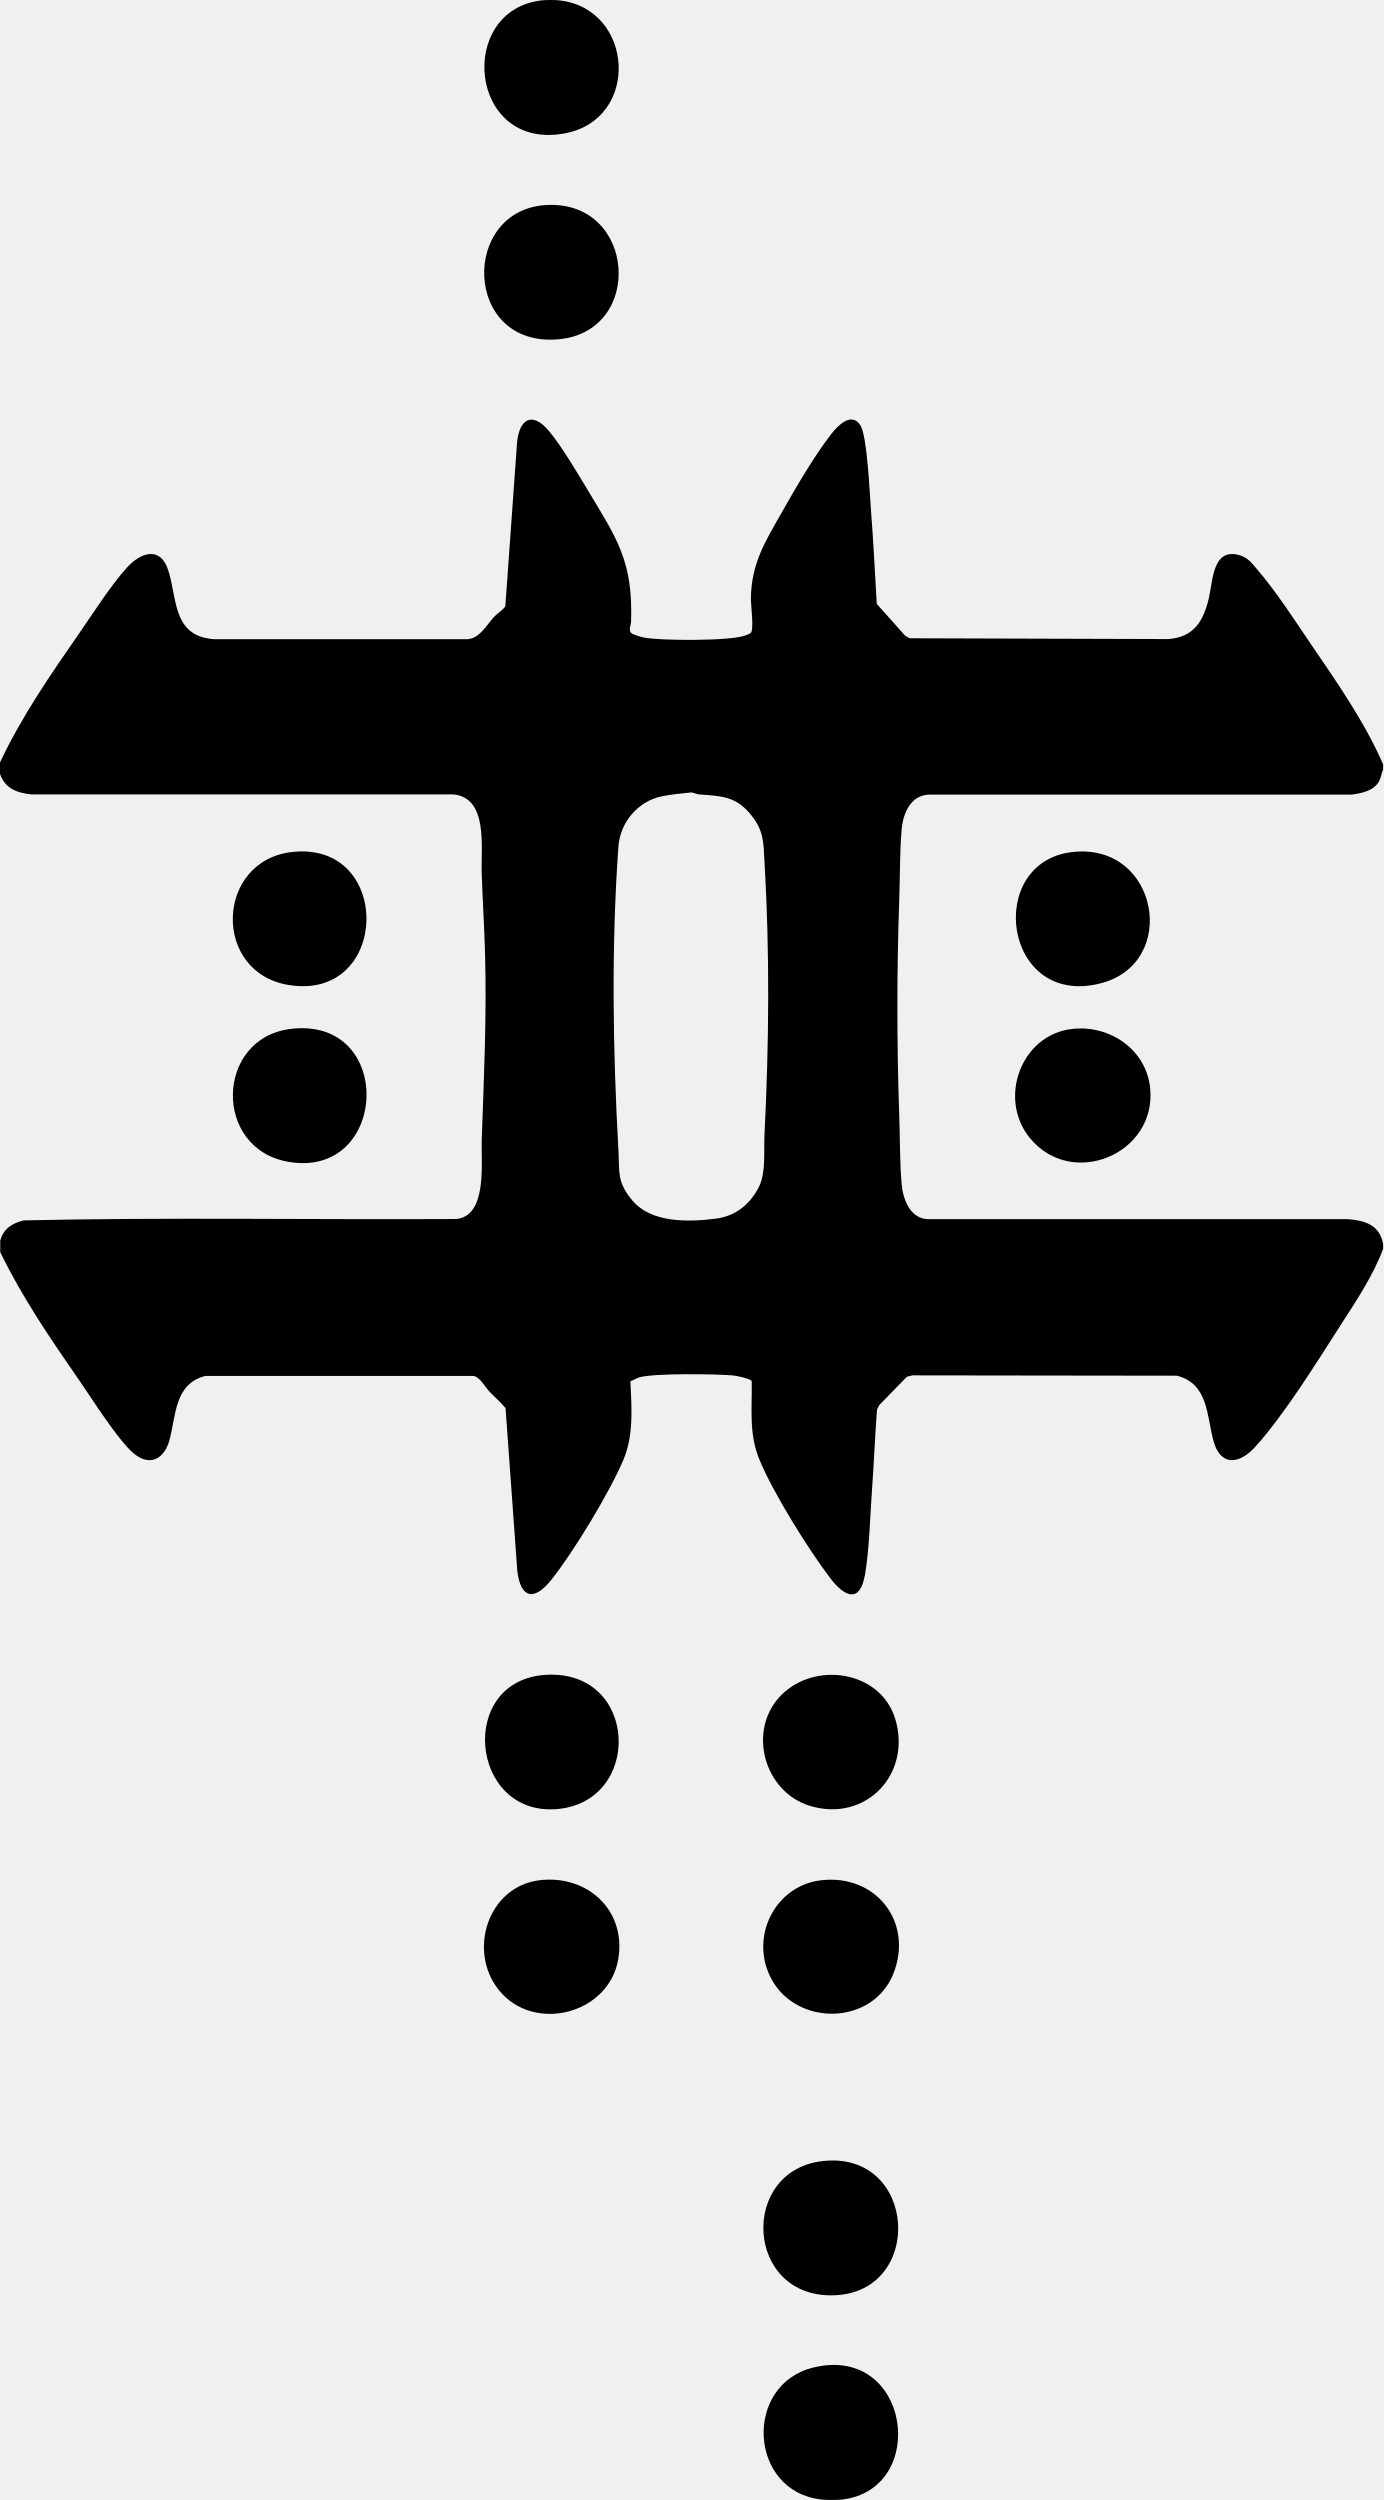
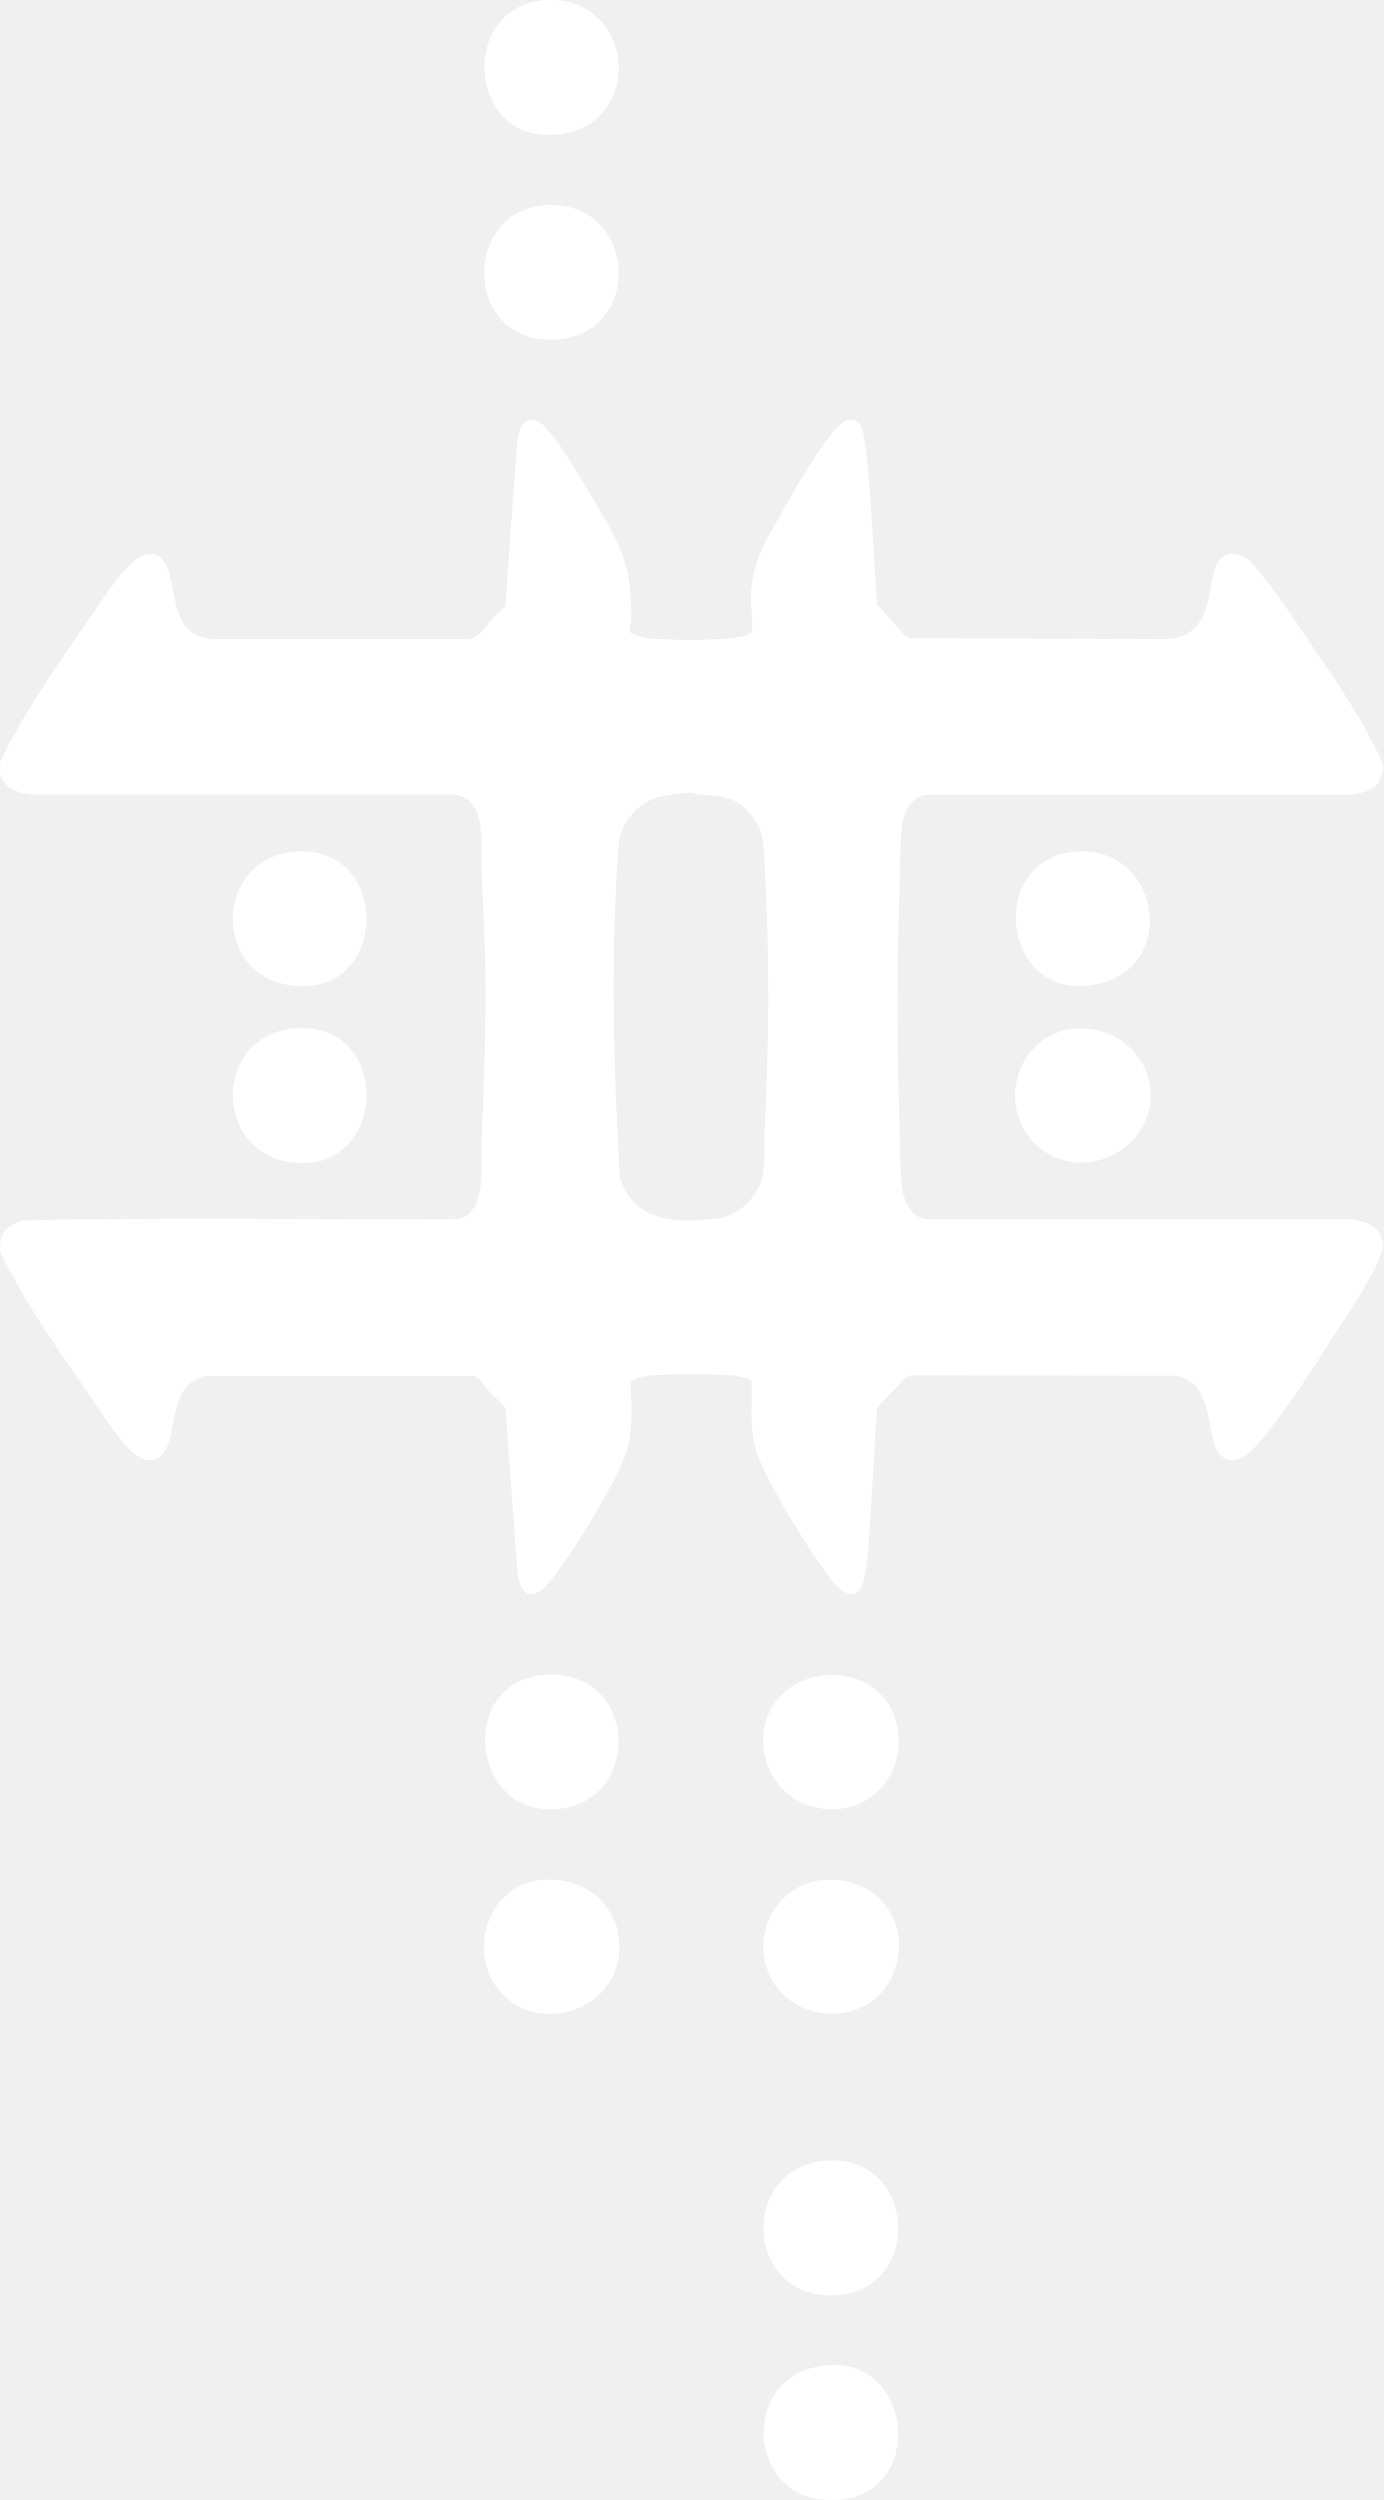
<svg xmlns="http://www.w3.org/2000/svg" id="Layer_1" data-name="Layer 1" viewBox="0 0 121.2 219.07">
-   <path d="M121.2,67.03v.4c-.16.33-.16.66-.34,1.01-.46.85-1.52,1.07-2.41,1.19h-36.9c-1.7-.05-2.42,1.6-2.54,3.05-.17,1.92-.14,4.14-.21,6.09-.22,6.39-.22,12.62,0,19.01.07,1.92.04,4.1.21,5.99.11,1.29.73,2.98,2.24,3.06h36.8c1.52.1,2.87.5,3.15,2.2v.4c-.88,2.36-2.34,4.54-3.7,6.65-2.06,3.21-5.04,8.02-7.55,10.75-1.39,1.51-3.02,1.66-3.62-.58s-.45-5-3.2-5.7l-23.18-.03-.48.12-2.42,2.48-.2.4c-.18,2.35-.27,4.71-.44,7.06s-.23,5.19-.61,7.39c-.45,2.62-1.84,1.92-3.07.29-1.91-2.52-5.03-7.51-6.2-10.4-.93-2.27-.61-4.47-.66-6.84-.13-.22-1.39-.48-1.7-.5-1.54-.12-6.84-.2-8.13.17-.28.08-.53.26-.8.35.11,2.27.3,4.71-.6,6.85-1.18,2.82-4.42,8.17-6.34,10.56-1.46,1.83-2.67,1.68-2.97-.79l-1.03-14.27c-.43-.53-.96-.97-1.43-1.47-.38-.4-.79-1.21-1.35-1.35h-23.51c-2.7.65-2.59,3.45-3.14,5.55-.44,1.7-1.72,2.47-3.2,1.2-1.38-1.2-3.59-4.72-4.73-6.37-2.49-3.59-5.02-7.3-6.92-11.23v-1c.28-1.06,1.06-1.54,2.07-1.78,12.61-.28,25.26-.05,37.88-.12,2.76-.25,2.18-4.96,2.24-6.86.19-5.43.44-10.75.3-16.19-.06-2.42-.22-4.87-.3-7.3-.08-2.19.61-6.62-2.54-6.86H2.75c-1.25-.12-2.32-.52-2.75-1.8v-1c1.89-4.02,4.49-7.79,7.02-11.43,1.23-1.77,2.67-4.05,4.08-5.62,1.19-1.32,2.92-1.96,3.63.17.82,2.47.35,5.83,4.02,6.08h22.21c1.07-.05,1.67-1.24,2.34-1.96.32-.34.72-.54.98-.92l1.03-14.37c.22-2.14,1.39-2.7,2.83-.95,1.13,1.37,2.46,3.64,3.4,5.2,2.57,4.26,3.93,6.22,3.76,11.45-.01.32-.24.73,0,1,.14.15.86.35,1.1.4,1.42.3,7.66.32,8.93-.18.12-.05.41-.15.47-.23.28-.32-.01-2.42,0-3.01.04-3.07,1.24-4.96,2.69-7.51,1.23-2.18,2.81-4.9,4.33-6.87.57-.74,1.78-2.01,2.57-.8.6.93.81,5.87.92,7.28.22,2.79.35,5.59.52,8.38l2.5,2.8.39.21,22.64.07c2.24-.16,3.07-1.53,3.56-3.54.36-1.5.31-4.5,2.69-3.81.77.22,1.11.73,1.6,1.3,1.64,1.92,3.25,4.41,4.68,6.52,2.29,3.35,4.7,6.81,6.32,10.53ZM60.47,69.45c-.72.07-1.77.18-2.48.33-2.1.43-3.65,2.3-3.8,4.4-.63,8.85-.49,17.76,0,26.59.11,1.94-.15,2.78,1.2,4.4,1.68,2.02,4.93,1.92,7.32,1.62,1.75-.22,3.02-1.25,3.8-2.8.62-1.25.41-3.11.48-4.52.4-8.07.47-15.93,0-24-.1-1.72-.05-2.63-1.16-4.04-1.32-1.67-2.63-1.67-4.58-1.82-.27-.02-.51-.19-.79-.17Z" />
-   <path d="M73.8,219.03c-.42.05-1.37.05-1.8,0-6.41-.69-6.88-10.08-.72-11.57,8.5-2.06,10.18,10.65,2.52,11.57Z" />
-   <path d="M49,.03c6.58.72,7.17,10.48.42,11.67C41.05,13.19,39.97.85,47.5.03c.37-.04,1.13-.04,1.5,0Z" />
-   <path d="M68.43,148.57c2.96-3.03,8.73-2.19,10.02,2.06,1.45,4.8-2.54,9.07-7.43,7.63-4.08-1.21-5.57-6.64-2.59-9.69Z" />
-   <path d="M47.88,146.76c8.11-.44,8.47,11.19.87,11.77s-8.71-11.35-.87-11.77Z" />
-   <path d="M72.18,189.36c8.18-.83,8.86,11.44.97,11.77s-8.44-11.01-.97-11.77Z" />
-   <path d="M71.98,164.76c4.79-.54,8.1,3.69,6.3,8.2s-8.43,4.66-10.69.44c-1.94-3.61.29-8.18,4.39-8.64Z" />
-   <path d="M47.28,164.76c4.18-.5,7.61,2.62,6.9,6.9-.81,4.85-7.42,6.53-10.47,2.72-2.76-3.44-.94-9.08,3.58-9.62Z" />
-   <path d="M47.98,17.96c7.75-.33,8.5,11.09.97,11.77-8.41.76-8.64-11.45-.97-11.77Z" />
-   <path d="M93.98,74.66c7.53-.85,9.42,9.77,2.42,11.52-8.5,2.13-10.13-10.65-2.42-11.52Z" />
-   <path d="M93.98,90.16c3.3-.36,6.49,1.84,6.81,5.23.54,5.73-6.85,8.83-10.54,4.34-2.83-3.45-.79-9.08,3.73-9.57Z" />
-   <path d="M25.48,90.16c9.17-1.1,8.59,13.16-.2,11.65-6.65-1.14-6.41-10.85.2-11.65Z" />
-   <path d="M25.58,74.66c8.89-1.01,8.62,13.13-.3,11.65-6.72-1.11-6.39-10.88.3-11.65Z" />
+   <path fill="#FFFFFF" d="M121.2,67.03v.4c-.16.33-.16.66-.34,1.01-.46.85-1.52,1.07-2.41,1.19h-36.9c-1.7-.05-2.42,1.6-2.54,3.05-.17,1.92-.14,4.14-.21,6.09-.22,6.39-.22,12.62,0,19.01.07,1.92.04,4.1.21,5.99.11,1.29.73,2.98,2.24,3.06h36.8c1.52.1,2.87.5,3.15,2.2v.4c-.88,2.36-2.34,4.54-3.7,6.65-2.06,3.21-5.04,8.02-7.55,10.75-1.39,1.51-3.02,1.66-3.62-.58s-.45-5-3.2-5.7l-23.18-.03-.48.12-2.42,2.48-.2.4c-.18,2.35-.27,4.71-.44,7.06s-.23,5.19-.61,7.39c-.45,2.62-1.84,1.92-3.07.29-1.91-2.52-5.03-7.51-6.2-10.4-.93-2.27-.61-4.47-.66-6.84-.13-.22-1.39-.48-1.7-.5-1.54-.12-6.84-.2-8.13.17-.28.08-.53.26-.8.35.11,2.27.3,4.71-.6,6.85-1.18,2.82-4.42,8.17-6.34,10.56-1.46,1.83-2.67,1.68-2.97-.79l-1.03-14.27c-.43-.53-.96-.97-1.43-1.47-.38-.4-.79-1.21-1.35-1.35h-23.51c-2.7.65-2.59,3.45-3.14,5.55-.44,1.7-1.72,2.47-3.2,1.2-1.38-1.2-3.59-4.72-4.73-6.37-2.49-3.59-5.02-7.3-6.92-11.23v-1c.28-1.06,1.06-1.54,2.07-1.78,12.61-.28,25.26-.05,37.88-.12,2.76-.25,2.18-4.96,2.24-6.86.19-5.43.44-10.75.3-16.19-.06-2.42-.22-4.87-.3-7.3-.08-2.19.61-6.62-2.54-6.86H2.75c-1.25-.12-2.32-.52-2.75-1.8v-1c1.89-4.02,4.49-7.79,7.02-11.43,1.23-1.77,2.67-4.05,4.08-5.62,1.19-1.32,2.92-1.96,3.63.17.82,2.47.35,5.83,4.02,6.08h22.21c1.07-.05,1.67-1.24,2.34-1.96.32-.34.72-.54.98-.92l1.03-14.37c.22-2.14,1.39-2.7,2.83-.95,1.13,1.37,2.46,3.64,3.4,5.2,2.57,4.26,3.93,6.22,3.76,11.45-.01.32-.24.73,0,1,.14.15.86.35,1.1.4,1.42.3,7.66.32,8.93-.18.12-.05.41-.15.47-.23.28-.32-.01-2.42,0-3.01.04-3.07,1.24-4.96,2.69-7.51,1.23-2.18,2.81-4.9,4.33-6.87.57-.74,1.78-2.01,2.57-.8.6.93.81,5.87.92,7.28.22,2.79.35,5.59.52,8.38l2.5,2.8.39.21,22.64.07c2.24-.16,3.07-1.53,3.56-3.54.36-1.5.31-4.5,2.69-3.81.77.22,1.11.73,1.6,1.3,1.64,1.92,3.25,4.41,4.68,6.52,2.29,3.35,4.7,6.81,6.32,10.53ZM60.47,69.45c-.72.07-1.77.18-2.48.33-2.1.43-3.65,2.3-3.8,4.4-.63,8.85-.49,17.76,0,26.59.11,1.94-.15,2.78,1.2,4.4,1.68,2.02,4.93,1.92,7.32,1.62,1.75-.22,3.02-1.25,3.8-2.8.62-1.25.41-3.11.48-4.52.4-8.07.47-15.93,0-24-.1-1.72-.05-2.63-1.16-4.04-1.32-1.67-2.63-1.67-4.58-1.82-.27-.02-.51-.19-.79-.17Z" />
+   <path fill="#FFFFFF" d="M73.8,219.03c-.42.05-1.37.05-1.8,0-6.41-.69-6.88-10.08-.72-11.57,8.5-2.06,10.18,10.65,2.52,11.57Z" />
+   <path fill="#FFFFFF" d="M49,.03c6.58.72,7.17,10.48.42,11.67C41.05,13.19,39.97.85,47.5.03c.37-.04,1.13-.04,1.5,0Z" />
+   <path fill="#FFFFFF" d="M68.43,148.57c2.96-3.03,8.73-2.19,10.02,2.06,1.45,4.8-2.54,9.07-7.43,7.63-4.08-1.21-5.57-6.64-2.59-9.69Z" />
+   <path fill="#FFFFFF" d="M47.88,146.76c8.11-.44,8.47,11.19.87,11.77s-8.71-11.35-.87-11.77Z" />
+   <path fill="#FFFFFF" d="M72.18,189.36c8.18-.83,8.86,11.44.97,11.77s-8.44-11.01-.97-11.77Z" />
+   <path fill="#FFFFFF" d="M71.98,164.76c4.79-.54,8.1,3.69,6.3,8.2s-8.43,4.66-10.69.44c-1.94-3.61.29-8.18,4.39-8.64Z" />
+   <path fill="#FFFFFF" d="M47.28,164.76c4.18-.5,7.61,2.62,6.9,6.9-.81,4.85-7.42,6.53-10.47,2.72-2.76-3.44-.94-9.08,3.58-9.62Z" />
+   <path fill="#FFFFFF" d="M47.98,17.96c7.75-.33,8.5,11.09.97,11.77-8.41.76-8.64-11.45-.97-11.77Z" />
+   <path fill="#FFFFFF" d="M93.98,74.66c7.53-.85,9.42,9.77,2.42,11.52-8.5,2.13-10.13-10.65-2.42-11.52Z" />
+   <path fill="#FFFFFF" d="M93.98,90.16c3.3-.36,6.49,1.84,6.81,5.23.54,5.73-6.85,8.83-10.54,4.34-2.83-3.45-.79-9.08,3.73-9.57Z" />
+   <path fill="#FFFFFF" d="M25.48,90.16c9.17-1.1,8.59,13.16-.2,11.65-6.65-1.14-6.41-10.85.2-11.65Z" />
+   <path fill="#FFFFFF" d="M25.58,74.66c8.89-1.01,8.62,13.13-.3,11.65-6.72-1.11-6.39-10.88.3-11.65Z" />
</svg>
